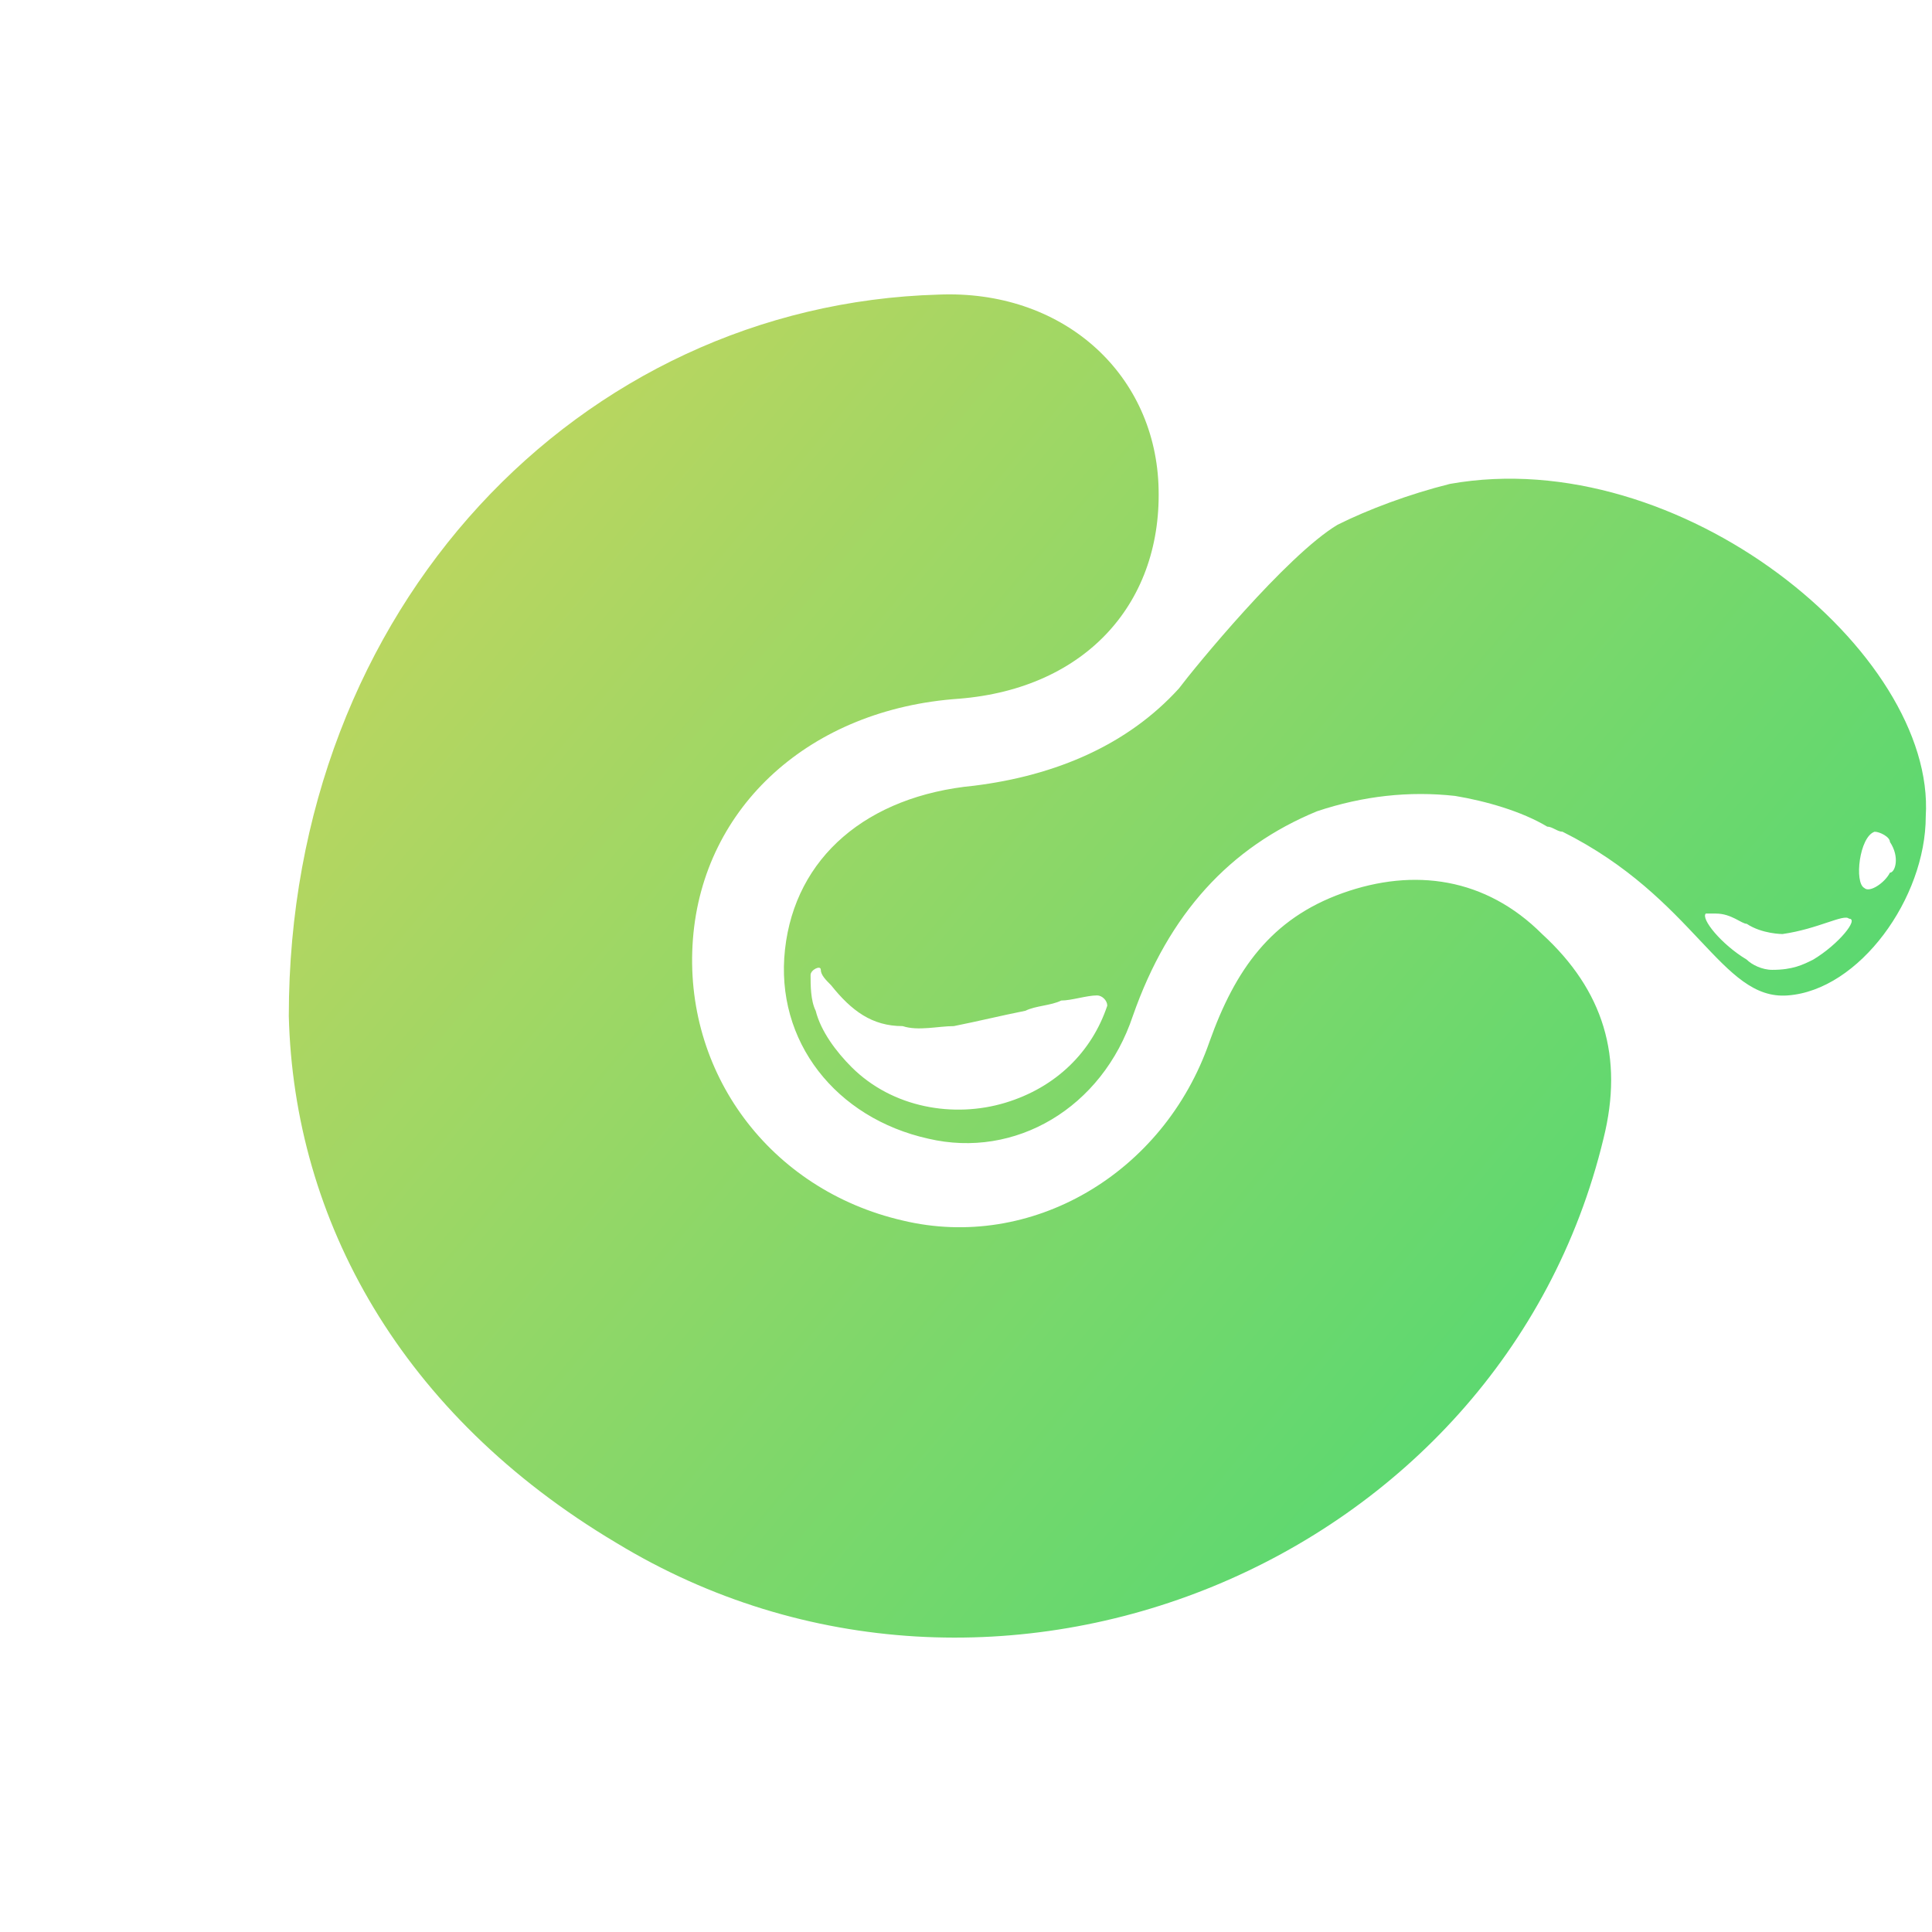
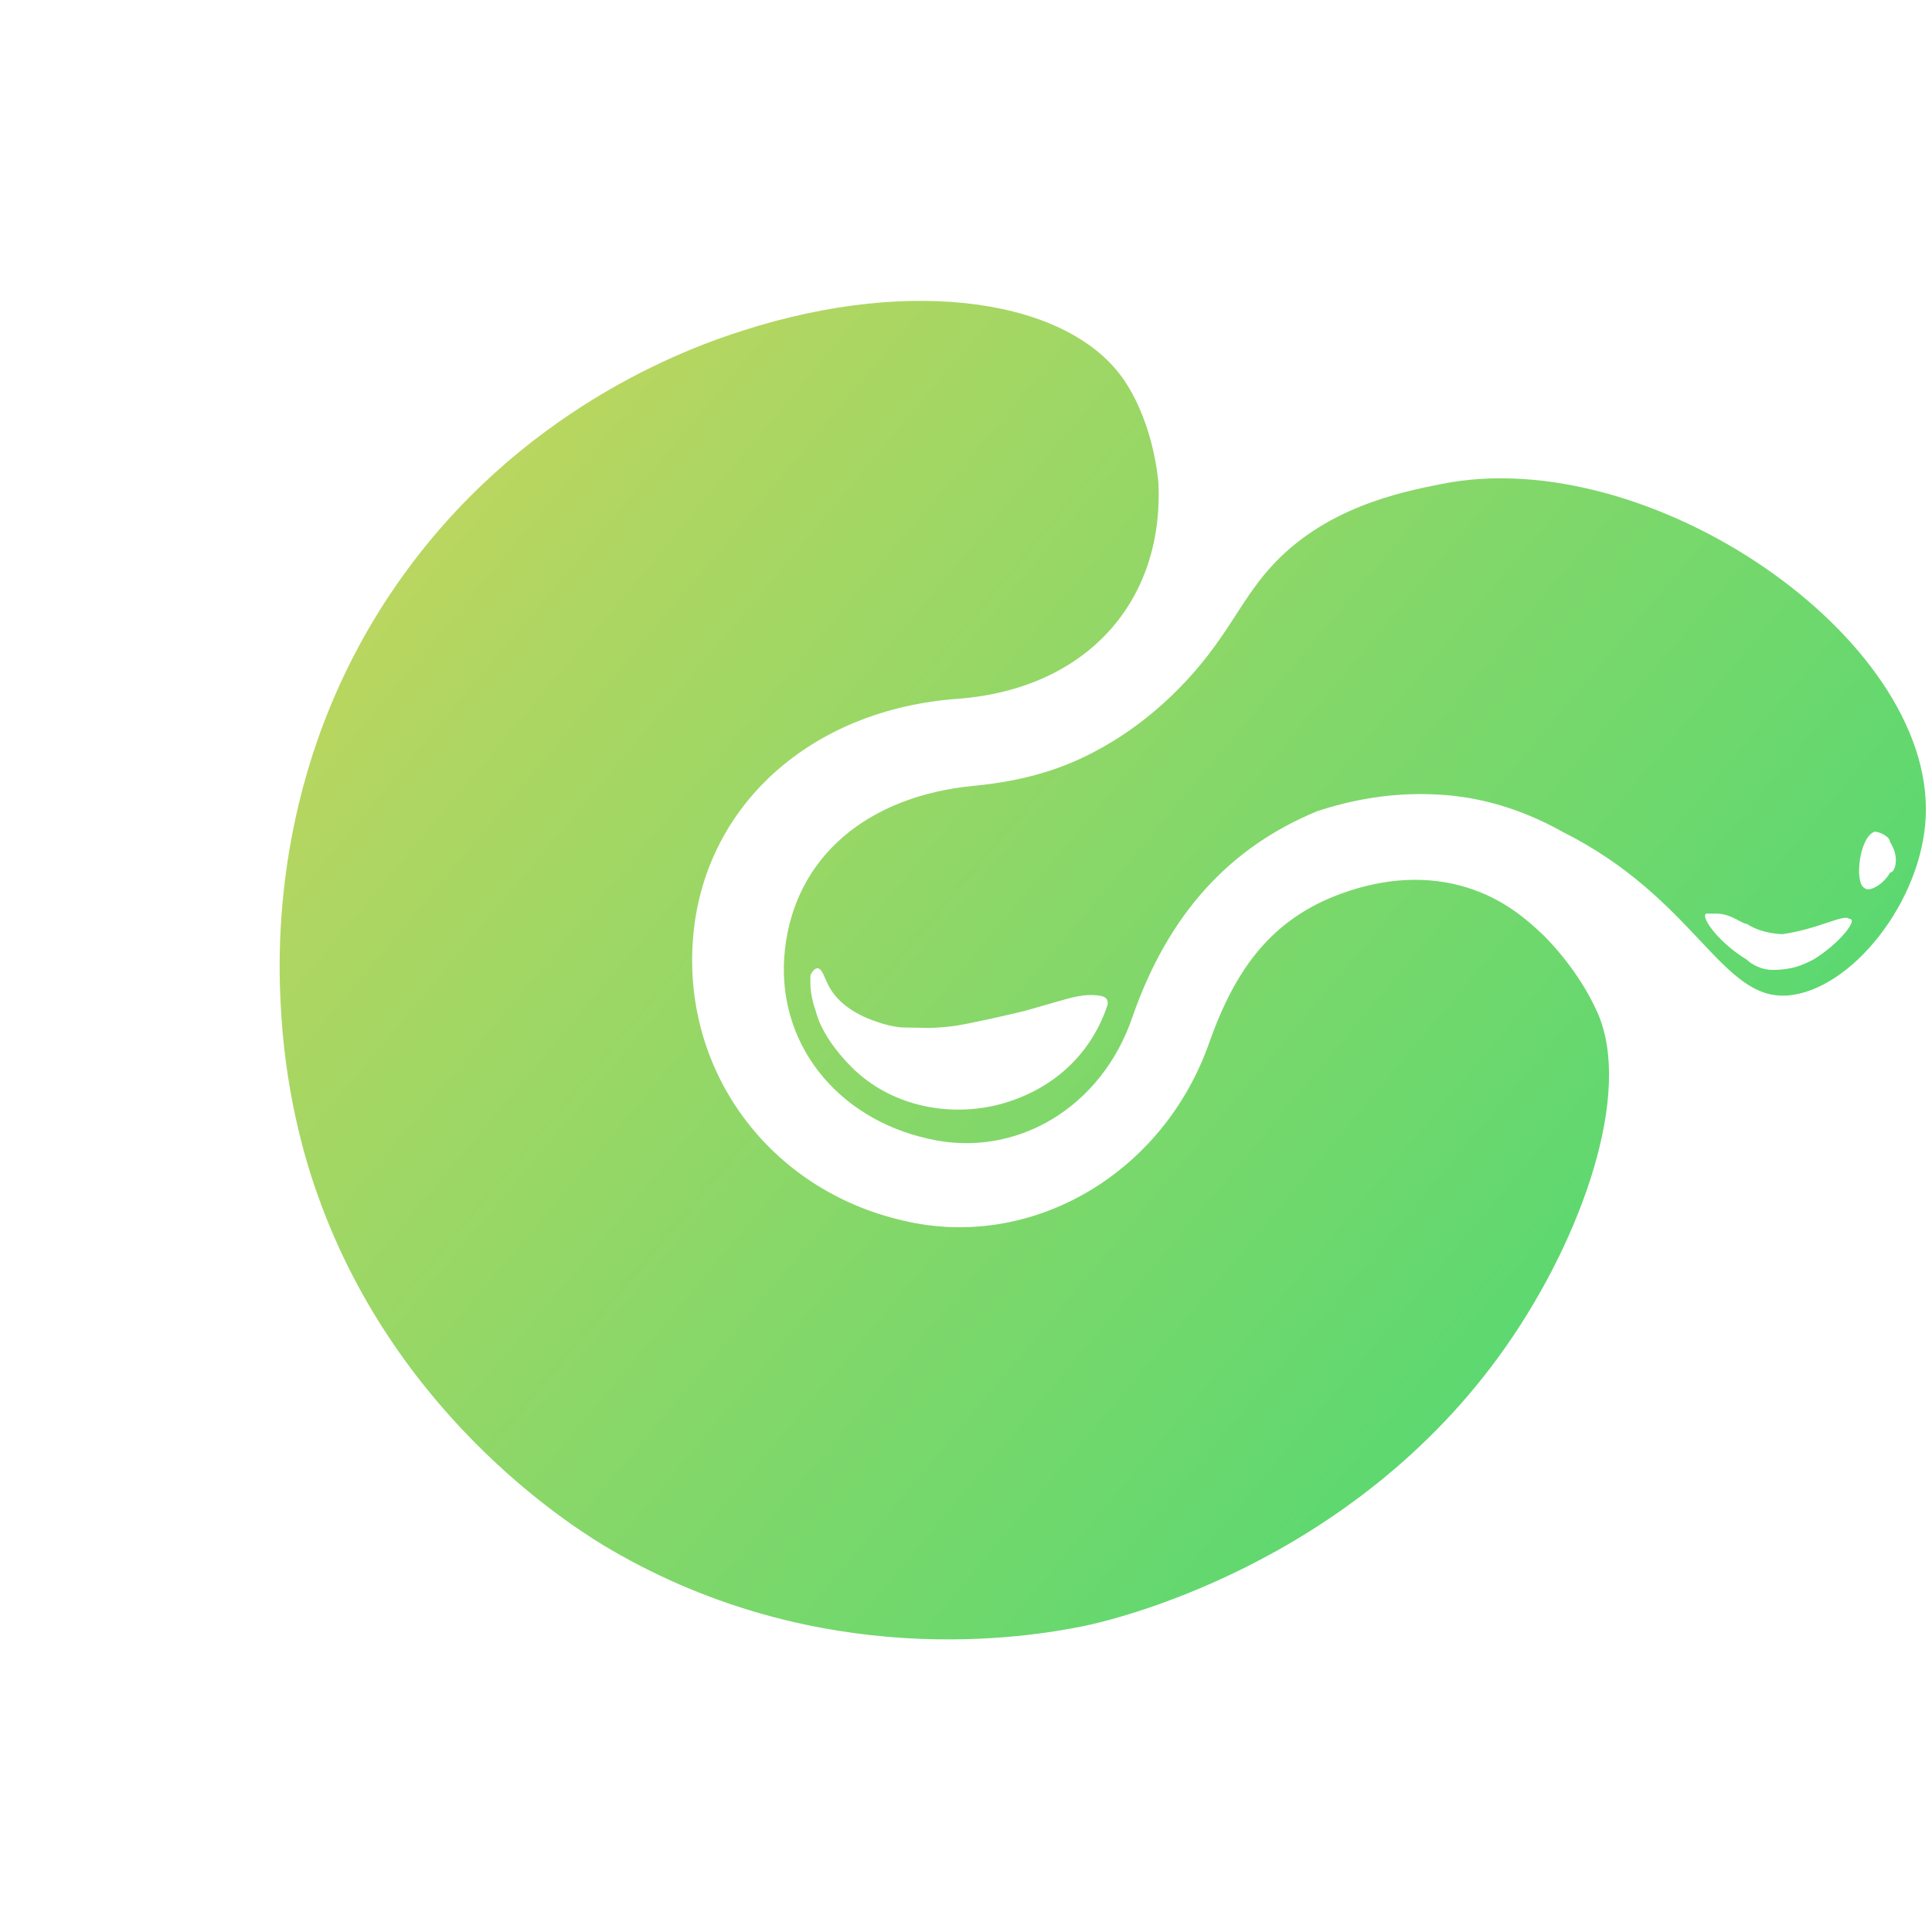
- <svg xmlns="http://www.w3.org/2000/svg" id="a" width="2749.33" height="2749.33" viewBox="0 0 2749.33 2749.33">
-   <defs>
-     <linearGradient id="b" x1="2679.04" y1="2798.61" x2="511.91" y2="980.91" gradientTransform="translate(0 -466)" gradientUnits="userSpaceOnUse">
-       <stop offset="0" stop-color="#3dd976" />
-       <stop offset=".9" stop-color="#b8d660" />
-     </linearGradient>
-   </defs>
-   <path d="M410.98,1445.66c0-582.37,414.94-1011.86,924.51-1026.42,174.71-7.28,305.74,109.19,313.02,269.34,7.28,167.43-101.91,291.18-283.9,305.74-211.11,14.56-363.98,152.87-378.54,342.14-14.56,189.27,109.19,356.7,298.46,400.38,181.99,43.68,371.26-65.52,436.77-254.79,36.4-101.91,87.35-174.71,189.27-211.11,101.91-36.4,203.83-21.84,283.9,58.24,87.35,80.08,116.47,174.71,87.35,291.18-145.59,604.2-866.27,902.67-1404.96,575.09-305.74-181.99-458.61-458.61-465.89-749.8ZM2223.59,1198.15h0M1728.58,513.87h0M2063.44,688.58c-58.24,14.56-116.47,36.4-160.15,58.24-72.8,43.68-203.83,203.83-225.67,232.95-72.8,80.08-174.71,123.75-291.18,138.31-152.87,14.56-254.79,101.91-269.34,232.95-14.56,131.03,72.8,240.23,203.83,269.34,123.75,29.12,247.51-43.68,291.18-174.71,50.96-145.59,138.31-240.23,262.06-291.18,65.52-21.84,131.03-29.12,196.55-21.84h0c43.68,7.28,94.63,21.84,131.03,43.68,7.28,0,14.56,7.28,21.84,7.28,189.27,94.63,225.67,240.23,320.3,232.95,101.91-7.28,196.55-138.31,196.55-254.79,14.56-232.95-349.42-531.41-677-473.17ZM1575.71,1431.1c-21.84,65.52-72.8,116.47-145.59,138.31-72.8,21.84-160.15,7.28-218.39-50.96-21.84-21.84-43.68-50.96-50.96-80.08-7.28-14.56-7.28-36.4-7.28-50.96,0-7.28,14.56-14.56,14.56-7.28s7.28,14.56,14.56,21.84c29.12,36.4,58.24,58.24,101.91,58.24,21.84,7.28,50.96,0,72.8,0,36.4-7.28,65.52-14.56,101.91-21.84,14.56-7.28,36.4-7.28,50.96-14.56,14.56,0,36.4-7.28,50.96-7.28,7.28,0,14.56,7.28,14.56,14.56ZM2580.29,1365.58c-14.56,7.28-29.12,14.56-58.24,14.56-14.56,0-29.12-7.28-36.4-14.56-36.4-21.84-65.52-58.24-58.24-65.52h14.56c21.84,0,36.4,14.56,43.68,14.56h0c21.84,14.56,50.96,14.56,50.96,14.56,50.96-7.28,87.35-29.12,94.63-21.84,14.56,0-14.56,36.4-50.96,58.24ZM2689.48,1241.83c-7.28,14.56-29.12,29.12-36.4,21.84-14.56-7.28-7.28-72.8,14.56-80.08,7.28,0,21.84,7.28,21.84,14.56,14.56,21.84,7.28,43.68,0,43.68Z" style="fill:url(#b); stroke-width:0px;" />
-   <rect width="2749.33" height="2749.33" style="fill:none; stroke-width:0px;" />
+ <svg xmlns="http://www.w3.org/2000/svg" version="1.1" id="a" x="0px" y="0px" viewBox="0 0 2749.3 2749.3" style="enable-background:new 0 0 2749.3 2749.3;" xml:space="preserve">
+   <style type="text/css">
+ 	.st0{fill:url(#SVGID_1_);}
+ 	.st1{fill:none;}
+ </style>
+   <linearGradient id="SVGID_1_" gradientUnits="userSpaceOnUse" x1="2676.166" y1="1135.024" x2="489.865" y2="-698.756" gradientTransform="matrix(1 0 0 1 0 1204)">
+     <stop offset="0" style="stop-color:#3DD976" />
+     <stop offset="0.9" style="stop-color:#B8D660" />
+   </linearGradient>
+   <path class="st0" d="M400.4,1446c-5.1-78.7-18.6-350.2,163.7-613.6C737,582.7,978.5,495.3,1056.7,470.6  c244.5-78.9,466.8-43.7,543.8,71.7c43.3,64.9,48,146.3,48,146.3c7.3,167.4-101.9,291.2-283.9,305.7  c-211.1,14.6-364,152.9-378.5,342.1c-14.6,189.3,109.2,356.7,298.5,400.4c182,43.7,371.3-65.5,436.8-254.8  c36.4-101.9,87.3-174.7,189.3-211.1c60.9-21.8,121.9-25.3,178.2-7.5c52.6,16.6,85.6,47,105.7,65.8c0,0,50,46.6,78.9,112.3  c49.9,113.4-21.5,318.6-129.8,473.7c-220.2,315.5-570.4,392.4-601.3,398.7c-81.6,16.6-374.4,65.2-672.7-108.4  c-41.8-24.3-302-180.9-417-503.1C439.2,1665,408.5,1571.4,400.4,1446z M2223.6,1198.2L2223.6,1198.2 M1728.6,513.9L1728.6,513.9   M2051.4,688.7c-59.1,11.8-167.8,33.6-244.9,120.4c-44.2,49.7-62.2,103.1-129,170.8c-44.9,45.4-87.8,73.1-121.7,90.7  c-5.5,2.9-9.9,5-12.8,6.4c-40.7,19.7-90.6,34.9-156.7,41.2c-152.9,14.6-254.8,101.9-269.3,232.9c-14.6,131,72.8,240.2,203.8,269.3  c123.8,29.1,247.5-43.7,291.2-174.7c51-145.6,138.3-240.2,262.1-291.2c49.1-16.3,98.2-24.5,147.4-24.5c25.5,0,44.5,2.2,49.2,2.7  c34.4,4.1,89.4,15.3,152.8,51c189.3,94.6,225.7,240.2,320.3,232.9c89.8-6.9,191.3-132.7,196.6-254.8  C2751.4,906.7,2346.5,629.6,2051.4,688.7z M1575.7,1431.1c-21.8,65.5-72.8,116.5-145.6,138.3c-72.8,21.8-160.2,7.3-218.4-51  c-21.8-21.8-43.7-51-51-80.1c-2.4-6.7-4.9-15.3-6.4-25.5c-1.4-9.9-1.4-18.5-0.9-25.5c2.3-4.3,5.7-9.4,9.9-9.4  c6.7,0.1,9.8,13.3,15.9,25c17.6,33.6,56.5,47.1,69.8,51.6c15.6,5.3,29.2,7.5,35.5,7.6c12.1,0.2,24.2,0.5,36.3,0.7  c11.1-0.2,23.3-1,36.4-2.7c19.3-2.5,90.6-18.7,101.9-21.8c2.1-0.6,13.7-3.9,25.5-7.3c12.5-3.5,18-5.1,20.9-6  c3.2-0.9,3.9-1.1,4.6-1.3c15.6-4.5,32.5-9.2,51-7.3c7.5,0.8,11.9,2.3,13.9,5.7C1576.1,1424,1577.1,1426.8,1575.7,1431.1z   M2580.3,1365.6c-14.6,7.3-29.1,14.6-58.2,14.6c-14.6,0-29.1-7.3-36.4-14.6c-36.4-21.8-65.5-58.2-58.2-65.5h14.6  c21.8,0,36.4,14.6,43.7,14.6l0,0c21.8,14.6,51,14.6,51,14.6c51-7.3,87.4-29.1,94.6-21.8C2645.8,1307.3,2616.7,1343.7,2580.3,1365.6  L2580.3,1365.6z M2689.5,1241.8c-7.3,14.6-29.1,29.1-36.4,21.8c-14.6-7.3-7.3-72.8,14.6-80.1c7.3,0,21.8,7.3,21.8,14.6  C2704,1220,2696.8,1241.8,2689.5,1241.8L2689.5,1241.8z" />
+   <rect class="st1" width="2749.3" height="2749.3" />
</svg>
